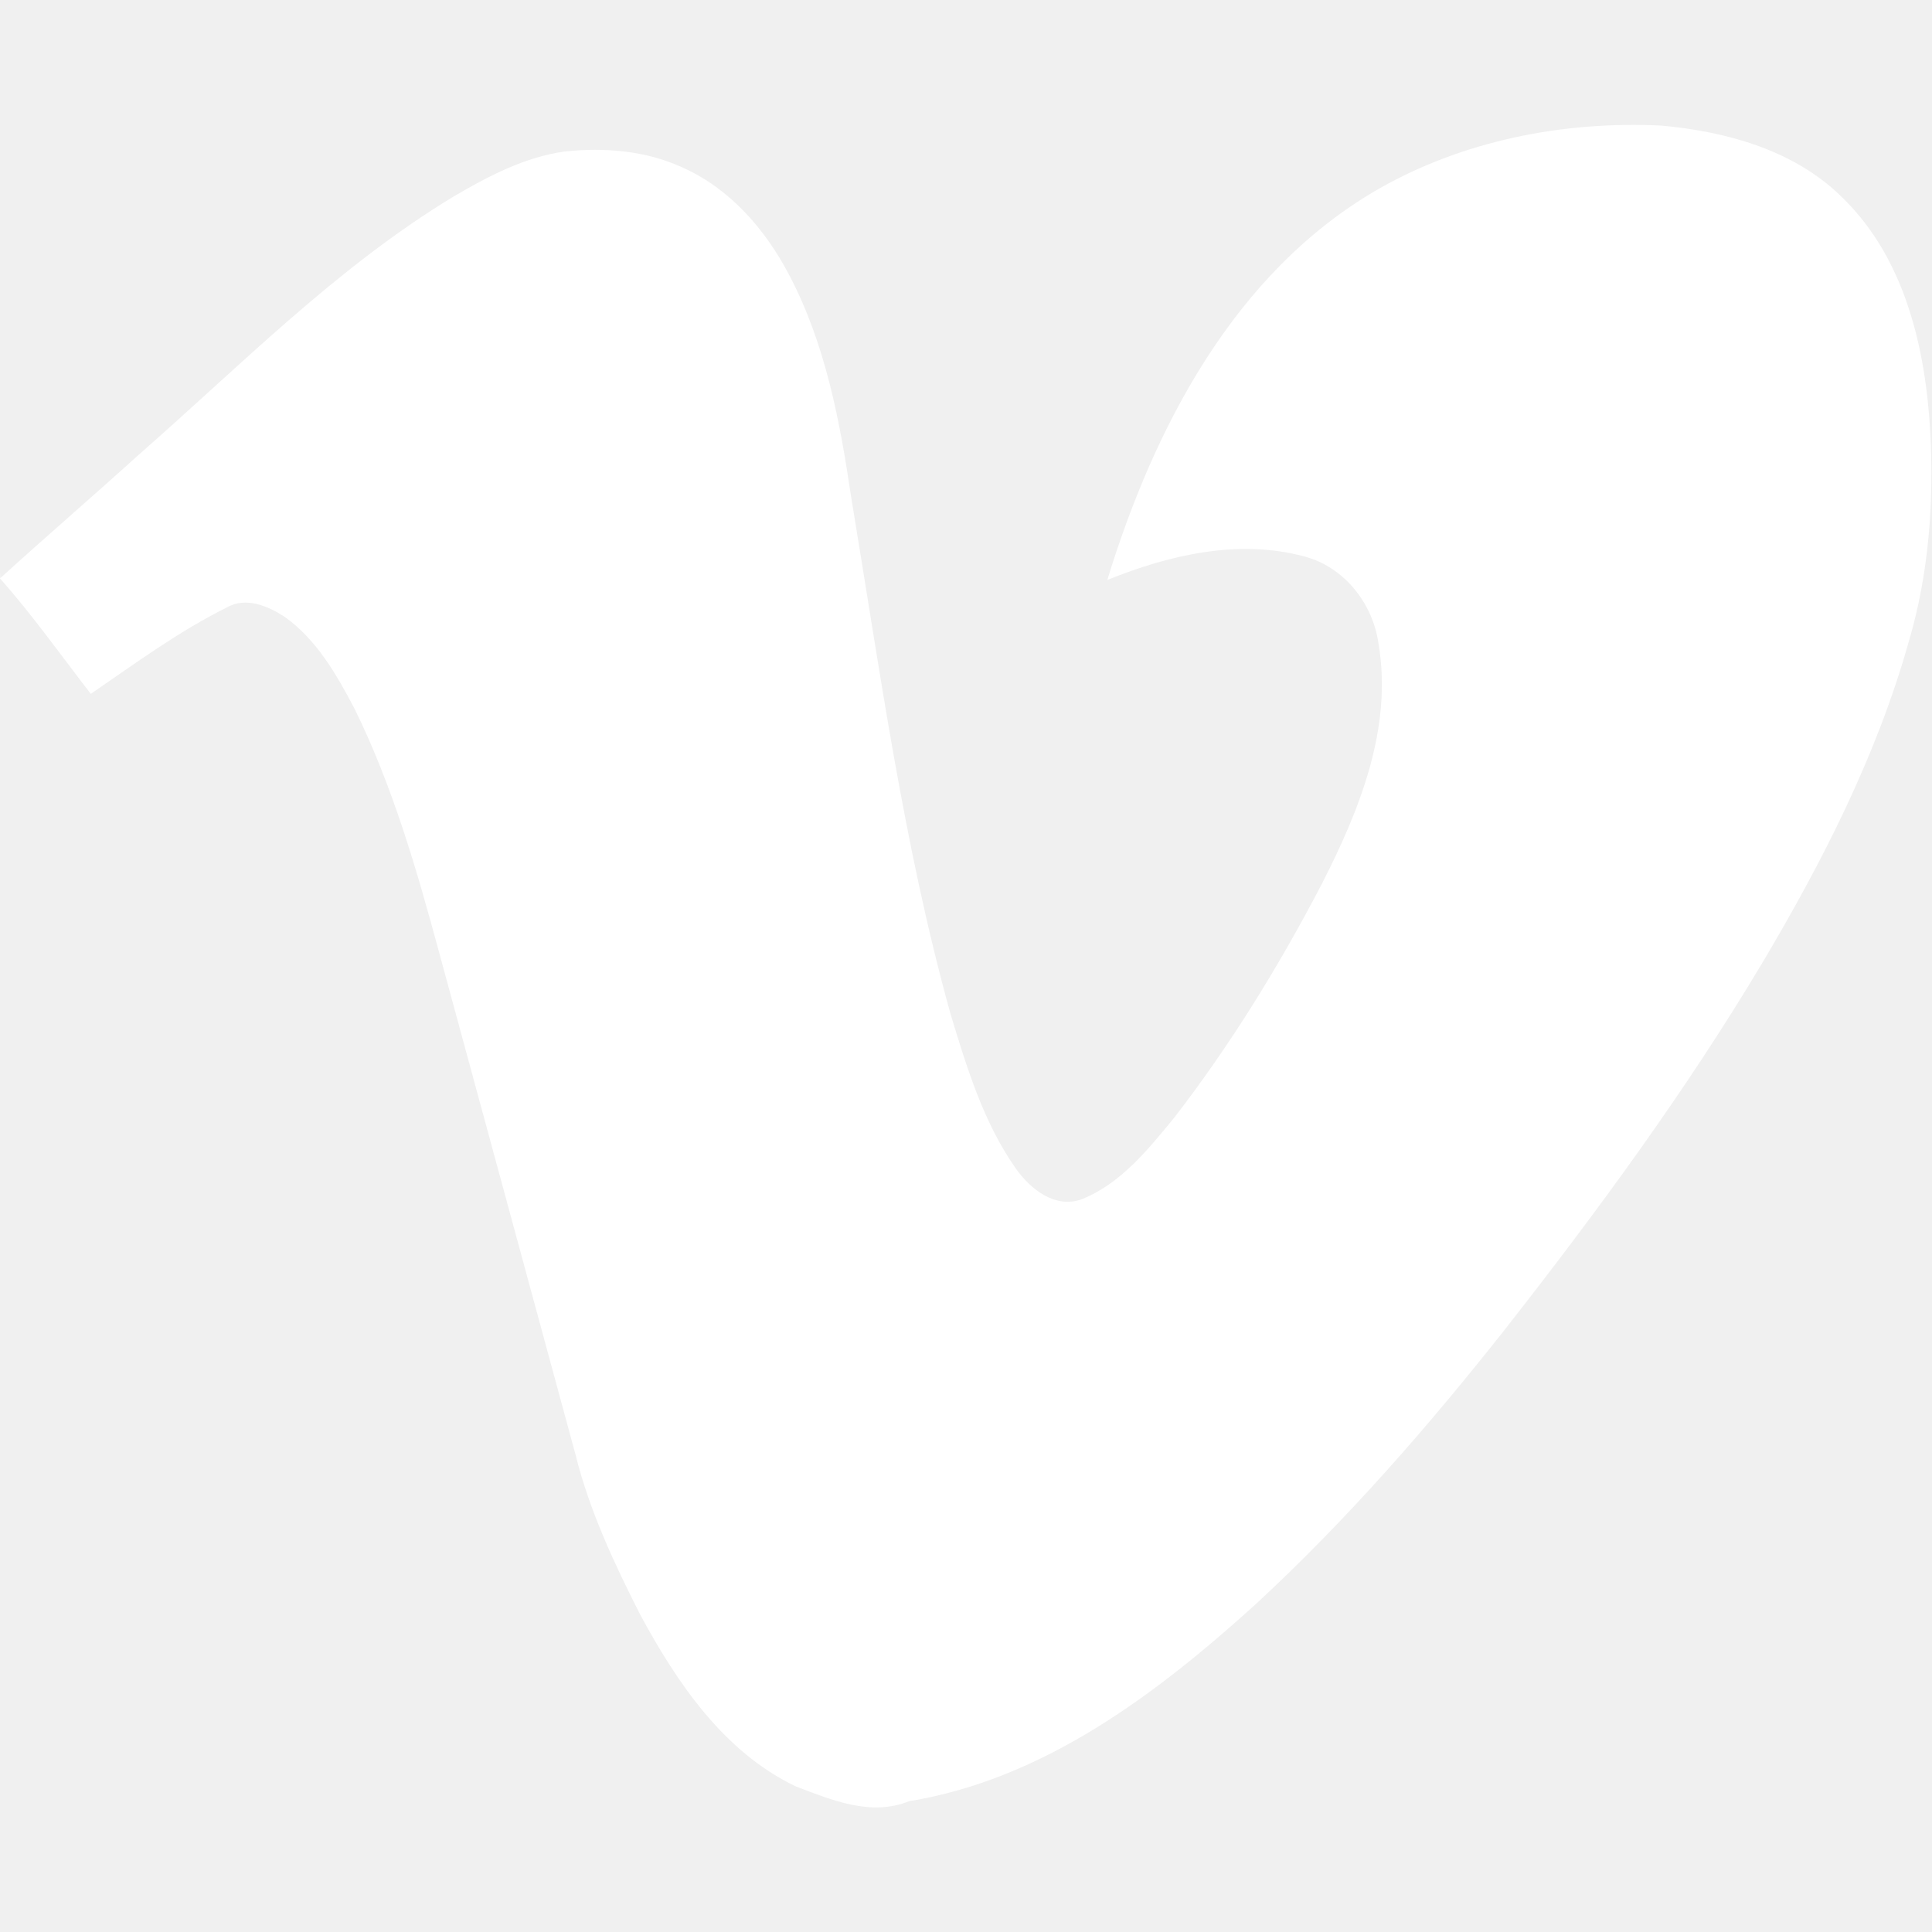
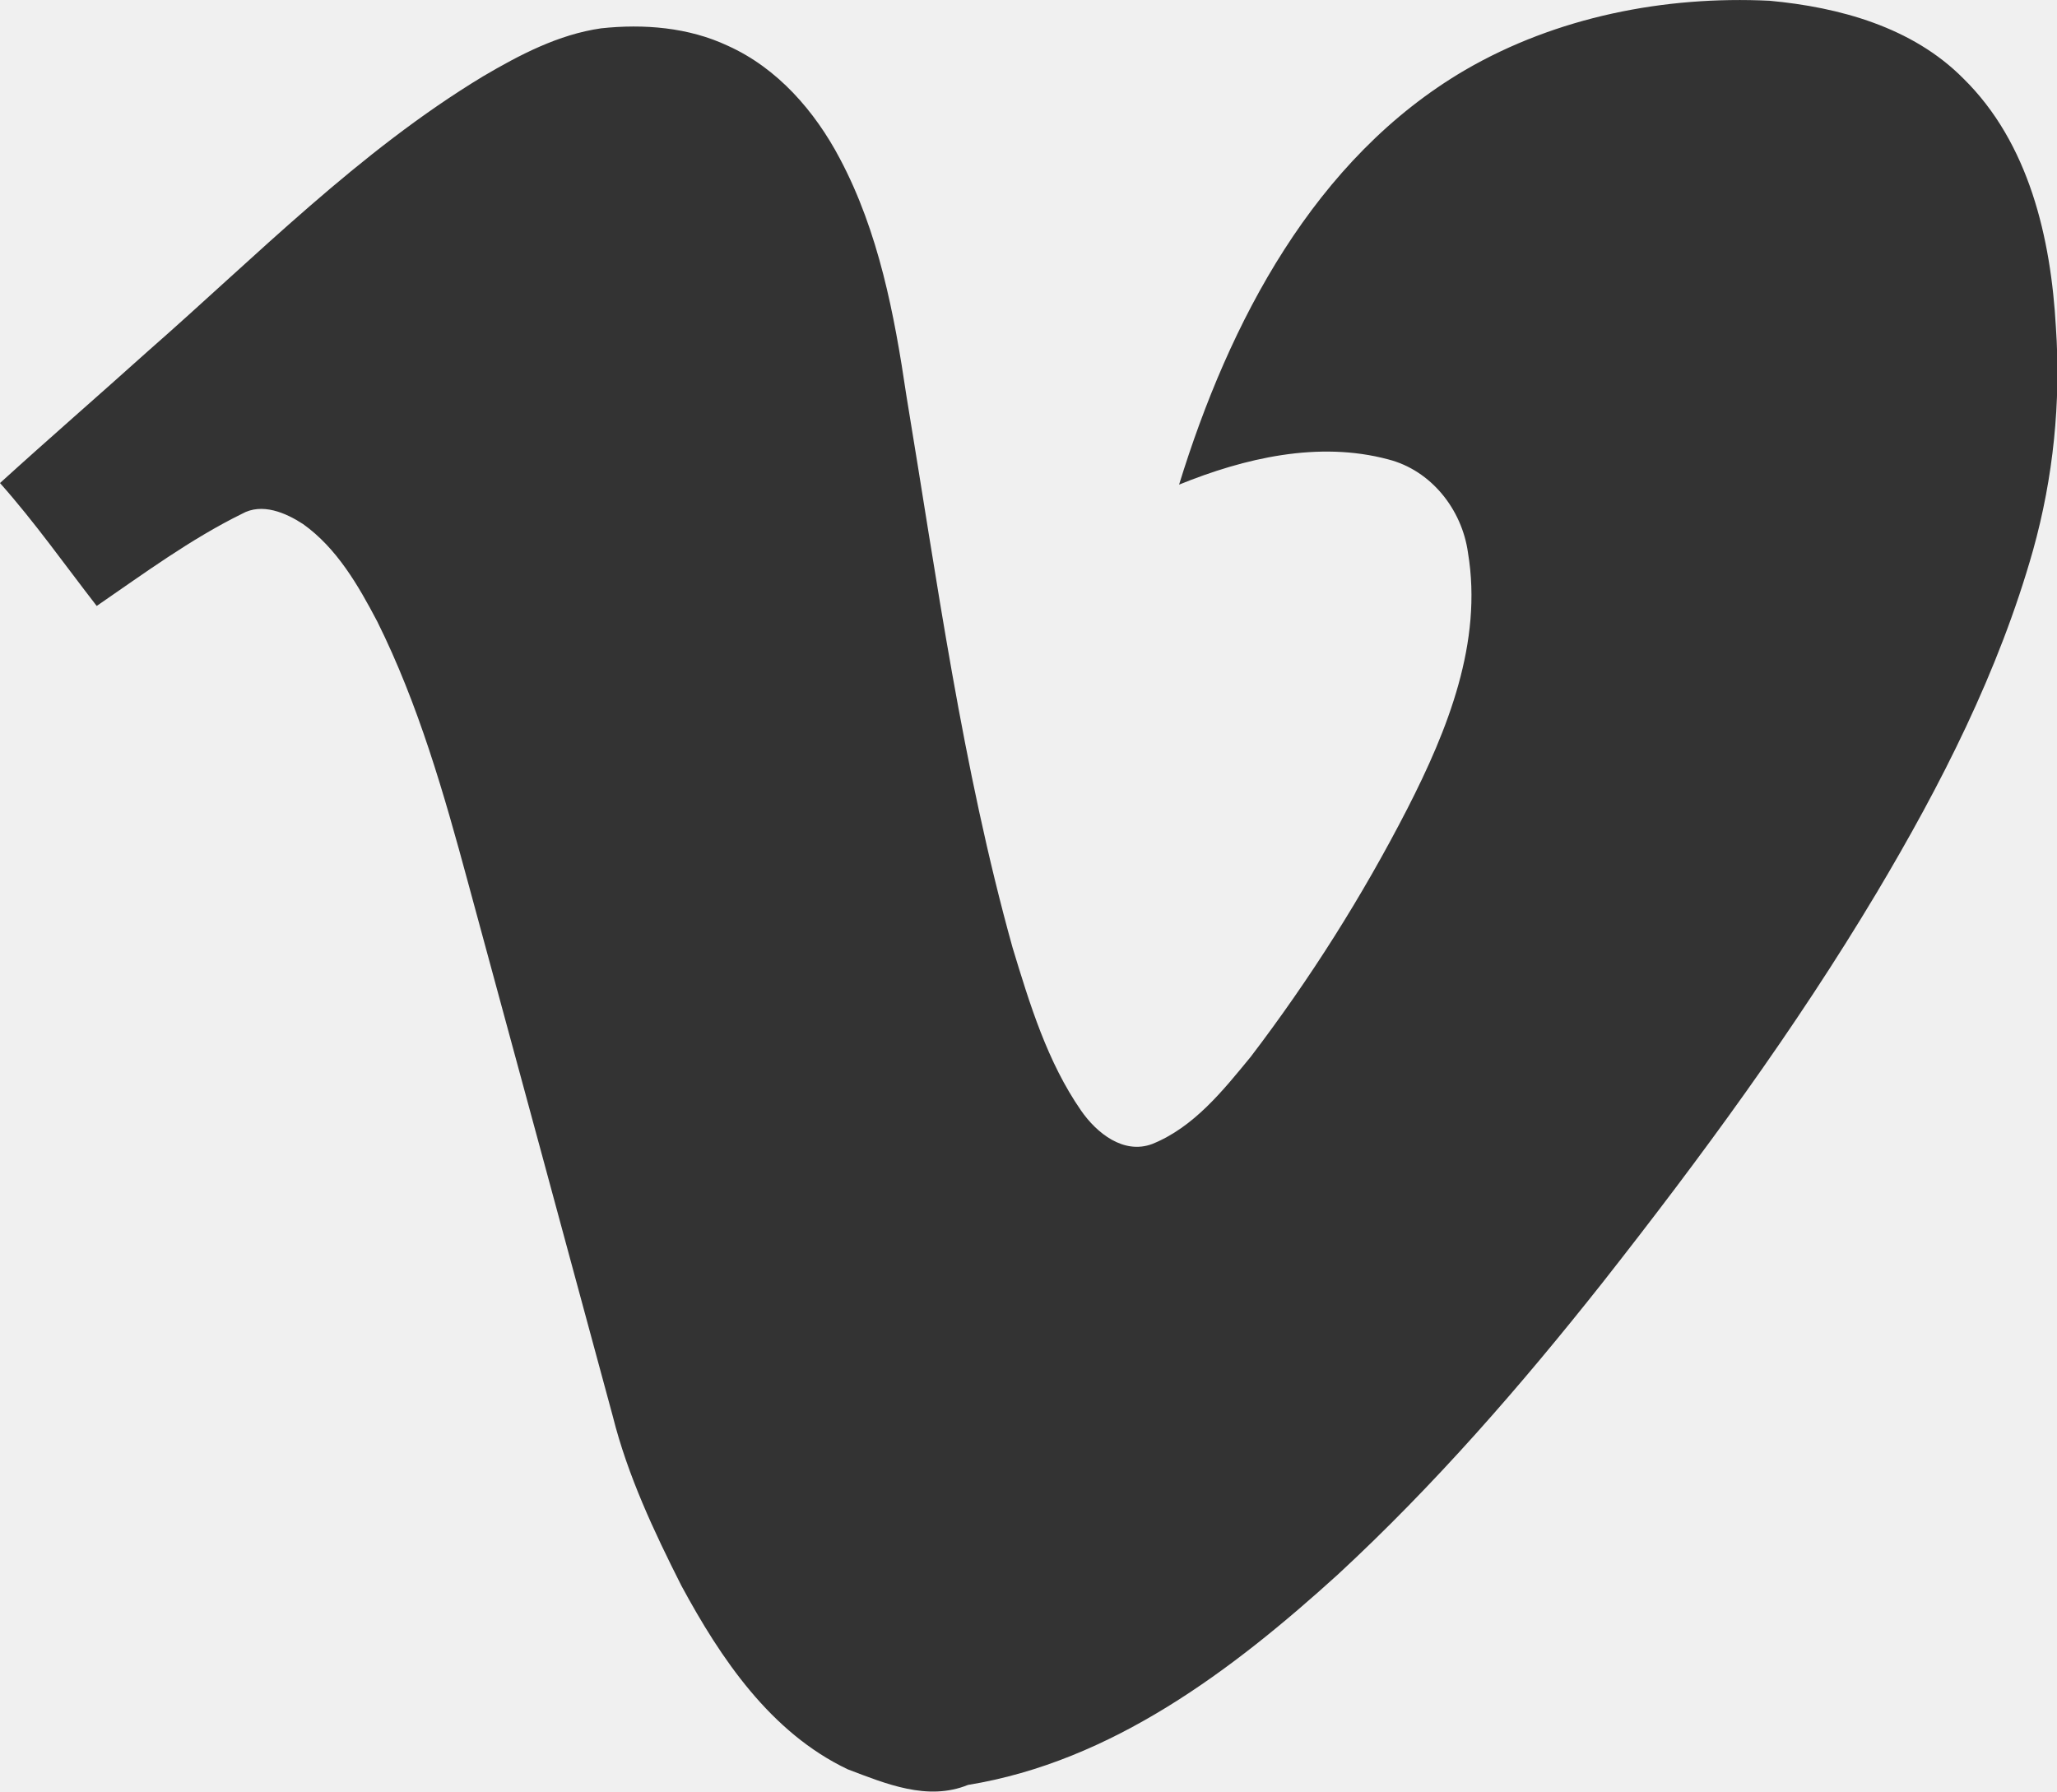
- <svg xmlns="http://www.w3.org/2000/svg" width="300pt" height="300pt" viewBox="0 0 300 300" version="1.1">
-   <g>
-     <path fill="#fff" opacity="1.00" d=" M 213.63 29.59 C 226.94 21.86 242.69 18.76 257.98 19.50 C 268.16 20.44 278.81 23.35 286.21 30.81 C 295.82 40.22 299.01 54.13 299.73 67.12 C 300.31 78.03 299.51 89.06 296.41 99.57 C 291.43 117.31 282.97 133.84 273.59 149.62 C 261.69 169.53 247.93 188.26 233.63 206.50 C 221.76 221.53 209.14 236.01 195.07 249.02 C 179.71 262.95 162.14 276.27 141.15 279.69 C 135.25 282.09 129.15 279.51 123.61 277.41 C 112.37 272.06 105.10 261.26 99.36 250.63 C 95.35 242.71 91.53 234.57 89.38 225.92 C 82.34 199.95 75.27 173.98 68.22 148.01 C 64.72 135.06 60.97 122.06 55.02 109.98 C 52.25 104.72 49.15 99.31 44.22 95.79 C 41.66 94.12 38.21 92.64 35.29 94.29 C 27.78 98.01 21.00 103.02 14.10 107.74 C 9.44 101.73 5.05 95.50 0.00 89.82 L 0.00 88.83 L 0.03 89.79 C 7.15 83.32 14.44 77.04 21.58 70.58 C 37.41 56.71 52.31 41.48 70.43 30.52 C 75.77 27.38 81.43 24.41 87.64 23.53 C 93.87 22.86 100.38 23.38 106.11 26.07 C 113.36 29.33 118.81 35.61 122.46 42.54 C 128.12 53.21 130.40 65.24 132.15 77.08 C 136.62 104.02 140.29 131.20 147.63 157.56 C 150.13 165.78 152.69 174.22 157.66 181.34 C 159.91 184.59 163.84 187.76 168.02 186.20 C 174.10 183.75 178.34 178.41 182.39 173.48 C 191.12 162.17 198.64 149.94 205.24 137.28 C 211.08 125.85 216.27 113.06 214.06 99.98 C 213.19 93.69 208.70 87.97 202.43 86.38 C 192.26 83.66 181.48 86.19 171.94 90.06 C 179.19 66.43 191.61 42.47 213.63 29.59 Z" />
-   </g>
+ <svg xmlns="http://www.w3.org/2000/svg" width="299.91" height="261.26" viewBox="0 0 299.91 261.26">
+   <defs>
+     <style>.a{fill:#333;}</style>
+   </defs>
+   <path class="a" d="M213.63,29.59C226.94,21.86,242.69,18.76,258,19.5c10.18.94,20.83,3.85,28.23,11.31,9.61,9.41,12.8,23.32,13.52,36.31a96.51,96.51,0,0,1-3.32,32.45c-5,17.74-13.44,34.27-22.82,50-11.9,19.91-25.66,38.64-40,56.88-11.87,15-24.49,29.51-38.56,42.52-15.36,13.93-32.93,27.25-53.92,30.67-5.9,2.4-12-.18-17.54-2.28-11.24-5.35-18.51-16.15-24.25-26.78-4-7.92-7.83-16.06-10-24.71Q78.82,187,68.22,148C64.72,135.06,61,122.06,55,110c-2.77-5.26-5.87-10.67-10.8-14.19-2.56-1.67-6-3.15-8.93-1.5C27.78,98,21,103,14.1,107.74,9.44,101.73,5.05,95.5,0,89.82v-1l0,1C7.15,83.32,14.44,77,21.58,70.58c15.83-13.87,30.73-29.1,48.85-40.06,5.34-3.14,11-6.11,17.21-7,6.23-.67,12.74-.15,18.47,2.54,7.25,3.26,12.7,9.54,16.35,16.47,5.66,10.67,7.94,22.7,9.69,34.54,4.47,26.94,8.14,54.12,15.48,80.48,2.5,8.22,5.06,16.66,10,23.78,2.25,3.25,6.18,6.42,10.36,4.86,6.08-2.45,10.32-7.79,14.37-12.72a242.7,242.7,0,0,0,22.85-36.2c5.84-11.43,11-24.22,8.82-37.3-.87-6.29-5.36-12-11.63-13.6-10.17-2.72-20.95-.19-30.49,3.68C179.19,66.43,191.61,42.47,213.63,29.59Z" transform="translate(0 -19.39)" />
</svg>
